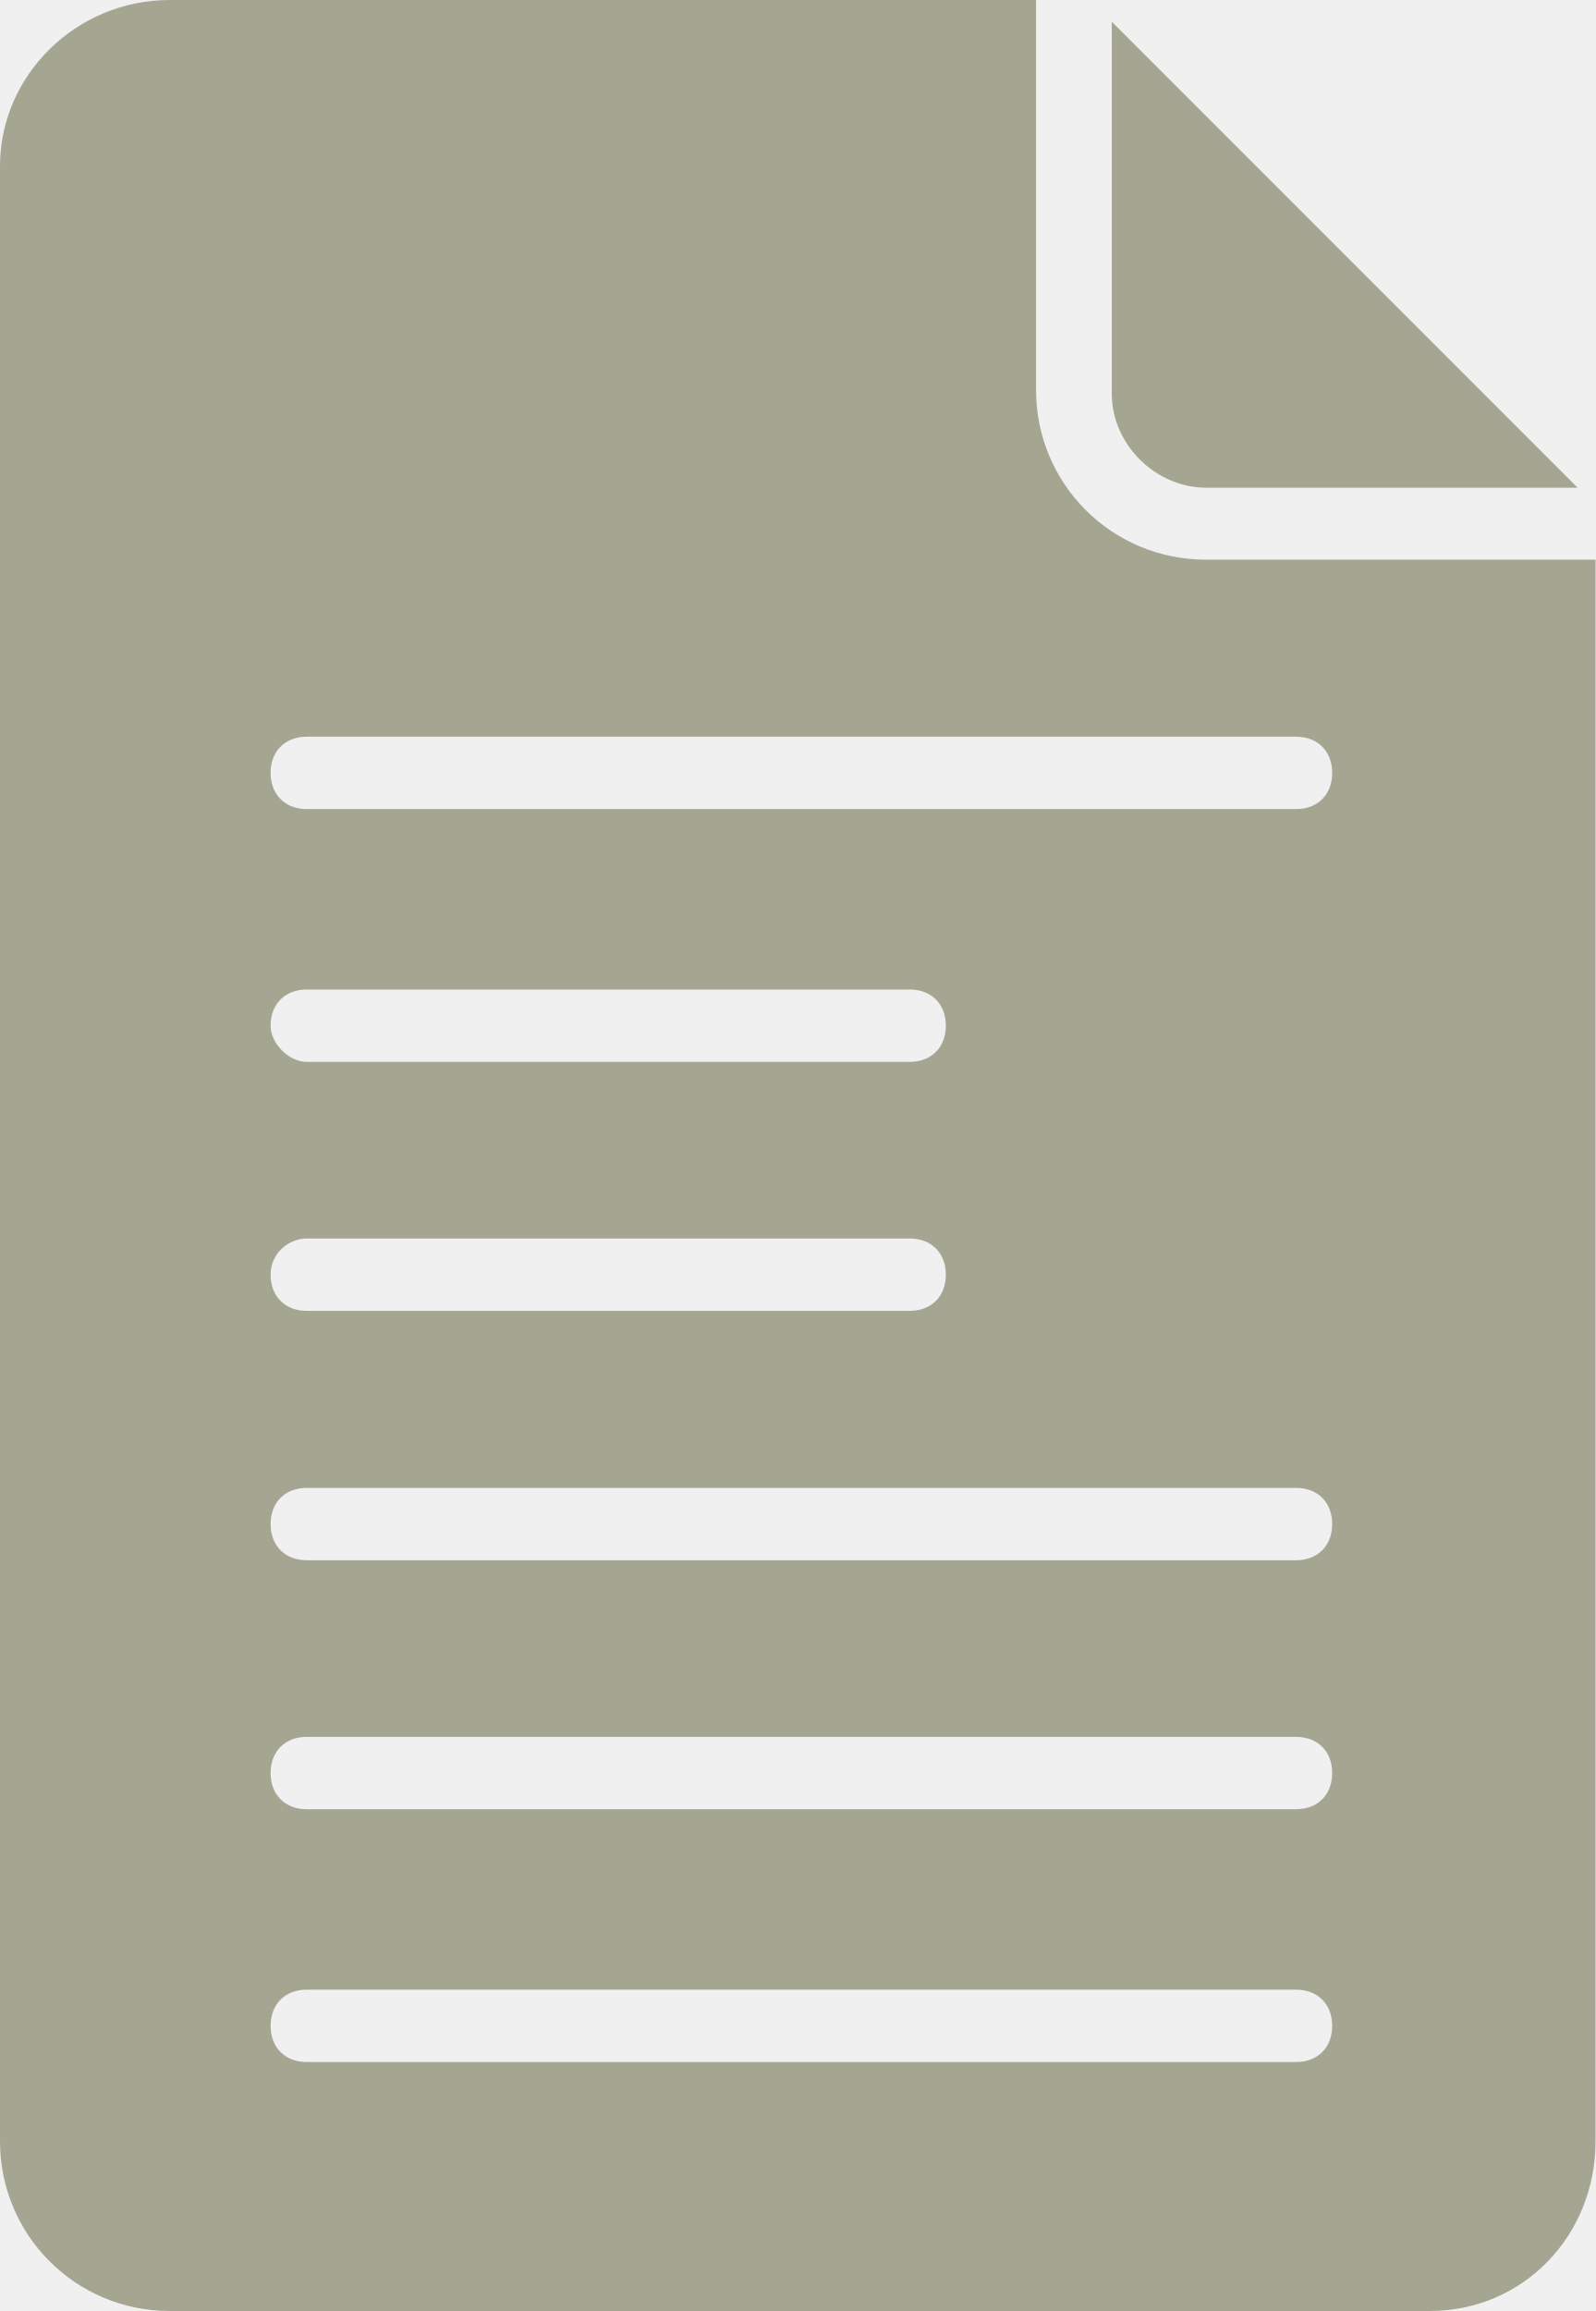
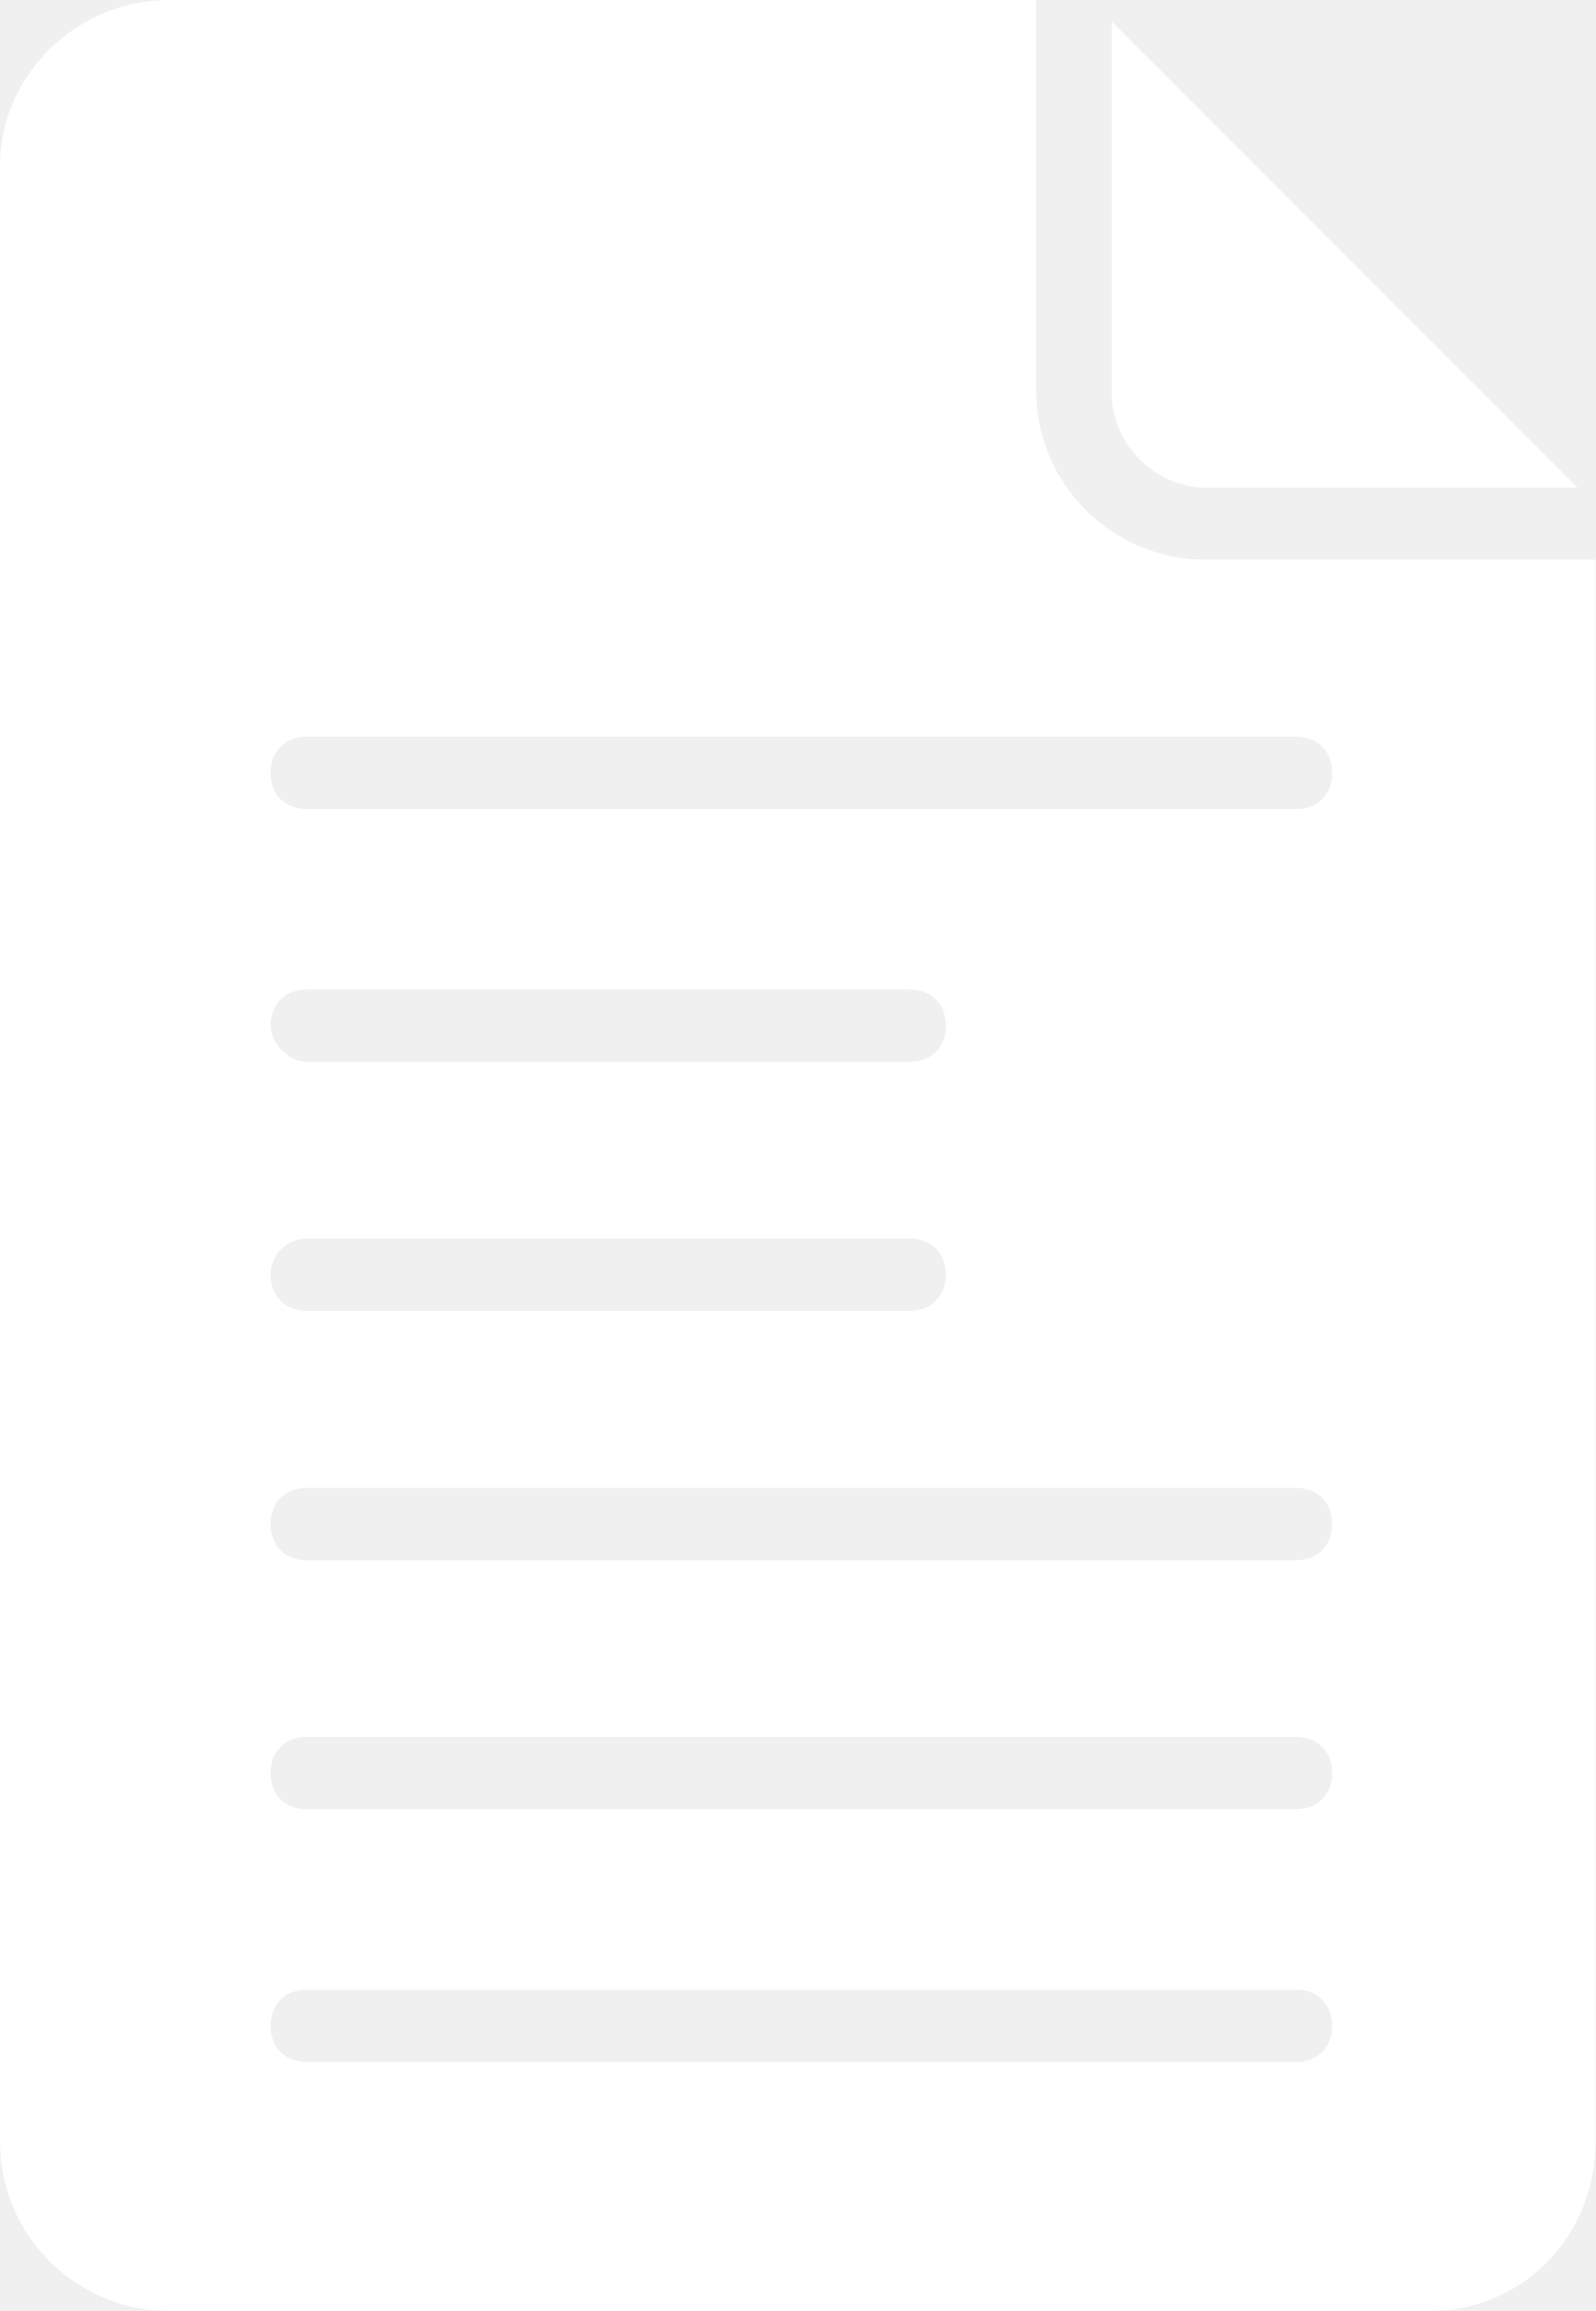
- <svg xmlns="http://www.w3.org/2000/svg" id="Layer_1" viewBox="0 0 375 543">
-   <defs>
-     <style>.cls-1{fill:#a5a692;}</style>
-   </defs>
+ <svg xmlns="http://www.w3.org/2000/svg" version="1.1" id="Layer_1" x="0px" y="0px" viewBox="0 0 375 543" style="enable-background:new 0 0 375 543;" xml:space="preserve">
+   <style type="text/css">
+ 	.st0{fill:#FFFFFF;}
+ </style>
  <g id="b">
    <g id="c">
      <g>
-         <path class="cls-1" d="M283.4,114.6h87.4L261.3,5.1V92.5c0,11.9,10.2,22,22.1,22.1h0Z" />
-         <path class="cls-1" d="M283.4,131.5c-22.1,0-39.9-17.8-39.9-39.9V0H39.9C17.8,0,0,17.8,0,39V503.1c0,22.1,17.8,39.9,39.9,39.9H336c22.1,0,39-17.8,39-39.9V131.5h-91.6ZM72.1,291H213.8c5.1,0,8.5,3.4,8.5,8.5s-3.4,8.5-8.5,8.5H72.1c-5.1,0-8.5-3.4-8.5-8.5s4.3-8.5,8.5-8.5Zm-8.5-50c0-5.1,3.4-8.5,8.5-8.5H213.8c5.1,0,8.5,3.4,8.5,8.5s-3.4,8.5-8.5,8.5H72.1c-4.2,0-8.5-4.3-8.5-8.5h0Zm241,243.5H72.1c-5.1,0-8.5-3.4-8.5-8.5s3.4-8.5,8.5-8.5h232.5c5.1,0,8.5,3.4,8.5,8.5s-3.4,8.5-8.5,8.5h0Zm0-59.4H72.1c-5.1,0-8.5-3.4-8.5-8.5s3.4-8.5,8.5-8.5h232.5c5.1,0,8.5,3.4,8.5,8.5s-3.4,8.5-8.5,8.5h0Zm0-58.5H72.1c-5.1,0-8.5-3.4-8.5-8.5s3.4-8.5,8.5-8.5h232.5c5.1,0,8.5,3.4,8.5,8.5s-3.4,8.5-8.5,8.5h0Zm0-176.5H72.1c-5.1,0-8.5-3.4-8.5-8.5s3.4-8.5,8.5-8.5h232.5c5.1,0,8.5,3.4,8.5,8.5s-3.4,8.5-8.5,8.5h0Z" />
+         <path class="st0" d="M283.4,114.6h87.4L261.3,5.1v87.4C261.3,104.4,271.5,114.5,283.4,114.6L283.4,114.6z" />
+         <path class="st0" d="M283.4,131.5c-22.1,0-39.9-17.8-39.9-39.9V0H39.9C17.8,0,0,17.8,0,39v464.1C0,525.2,17.8,543,39.9,543H336     c22.1,0,39-17.8,39-39.9V131.5H283.4z M72.1,291h141.7c5.1,0,8.5,3.4,8.5,8.5s-3.4,8.5-8.5,8.5H72.1c-5.1,0-8.5-3.4-8.5-8.5     S67.9,291,72.1,291z M63.6,241c0-5.1,3.4-8.5,8.5-8.5h141.7c5.1,0,8.5,3.4,8.5,8.5s-3.4,8.5-8.5,8.5H72.1     C67.9,249.5,63.6,245.2,63.6,241L63.6,241z M304.6,484.5H72.1c-5.1,0-8.5-3.4-8.5-8.5s3.4-8.5,8.5-8.5h232.5     c5.1,0,8.5,3.4,8.5,8.5S309.7,484.5,304.6,484.5L304.6,484.5z M304.6,425.1H72.1c-5.1,0-8.5-3.4-8.5-8.5s3.4-8.5,8.5-8.5h232.5     c5.1,0,8.5,3.4,8.5,8.5S309.7,425.1,304.6,425.1L304.6,425.1z M304.6,366.6H72.1c-5.1,0-8.5-3.4-8.5-8.5s3.4-8.5,8.5-8.5h232.5     c5.1,0,8.5,3.4,8.5,8.5S309.7,366.6,304.6,366.6L304.6,366.6z M304.6,190.1H72.1c-5.1,0-8.5-3.4-8.5-8.5s3.4-8.5,8.5-8.5h232.5     c5.1,0,8.5,3.4,8.5,8.5S309.7,190.1,304.6,190.1L304.6,190.1z" />
      </g>
    </g>
  </g>
</svg>
